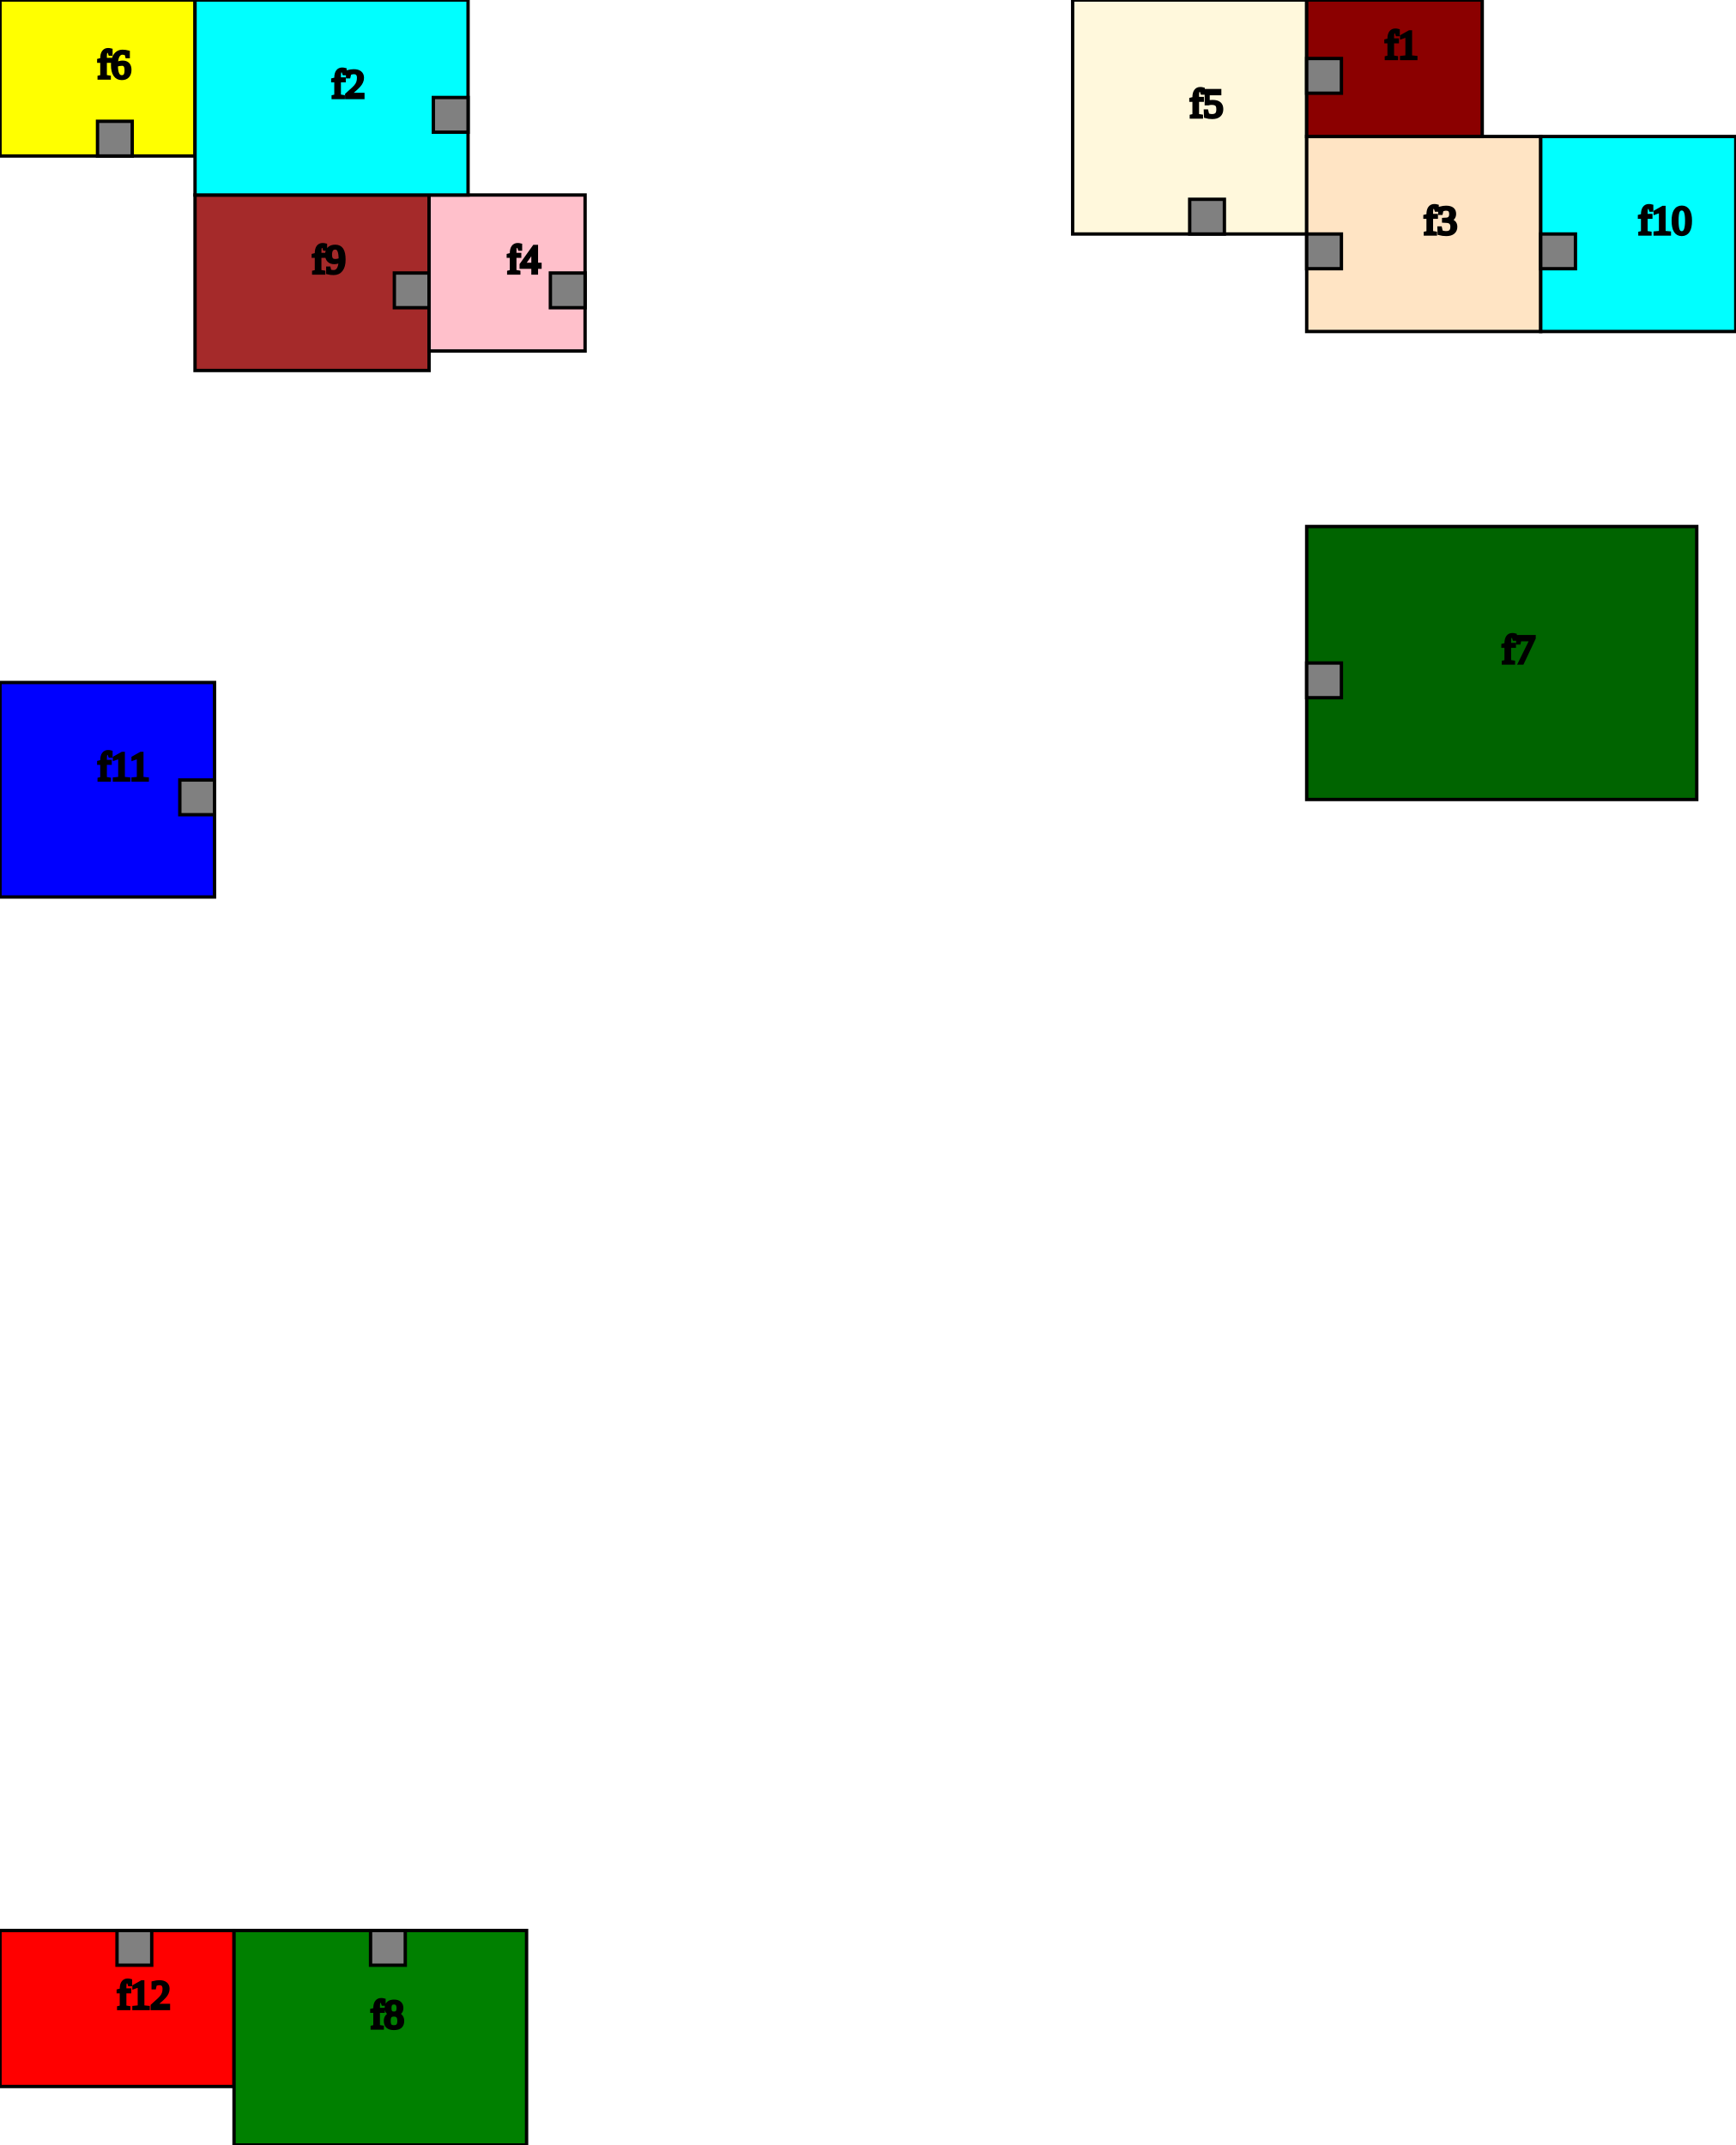
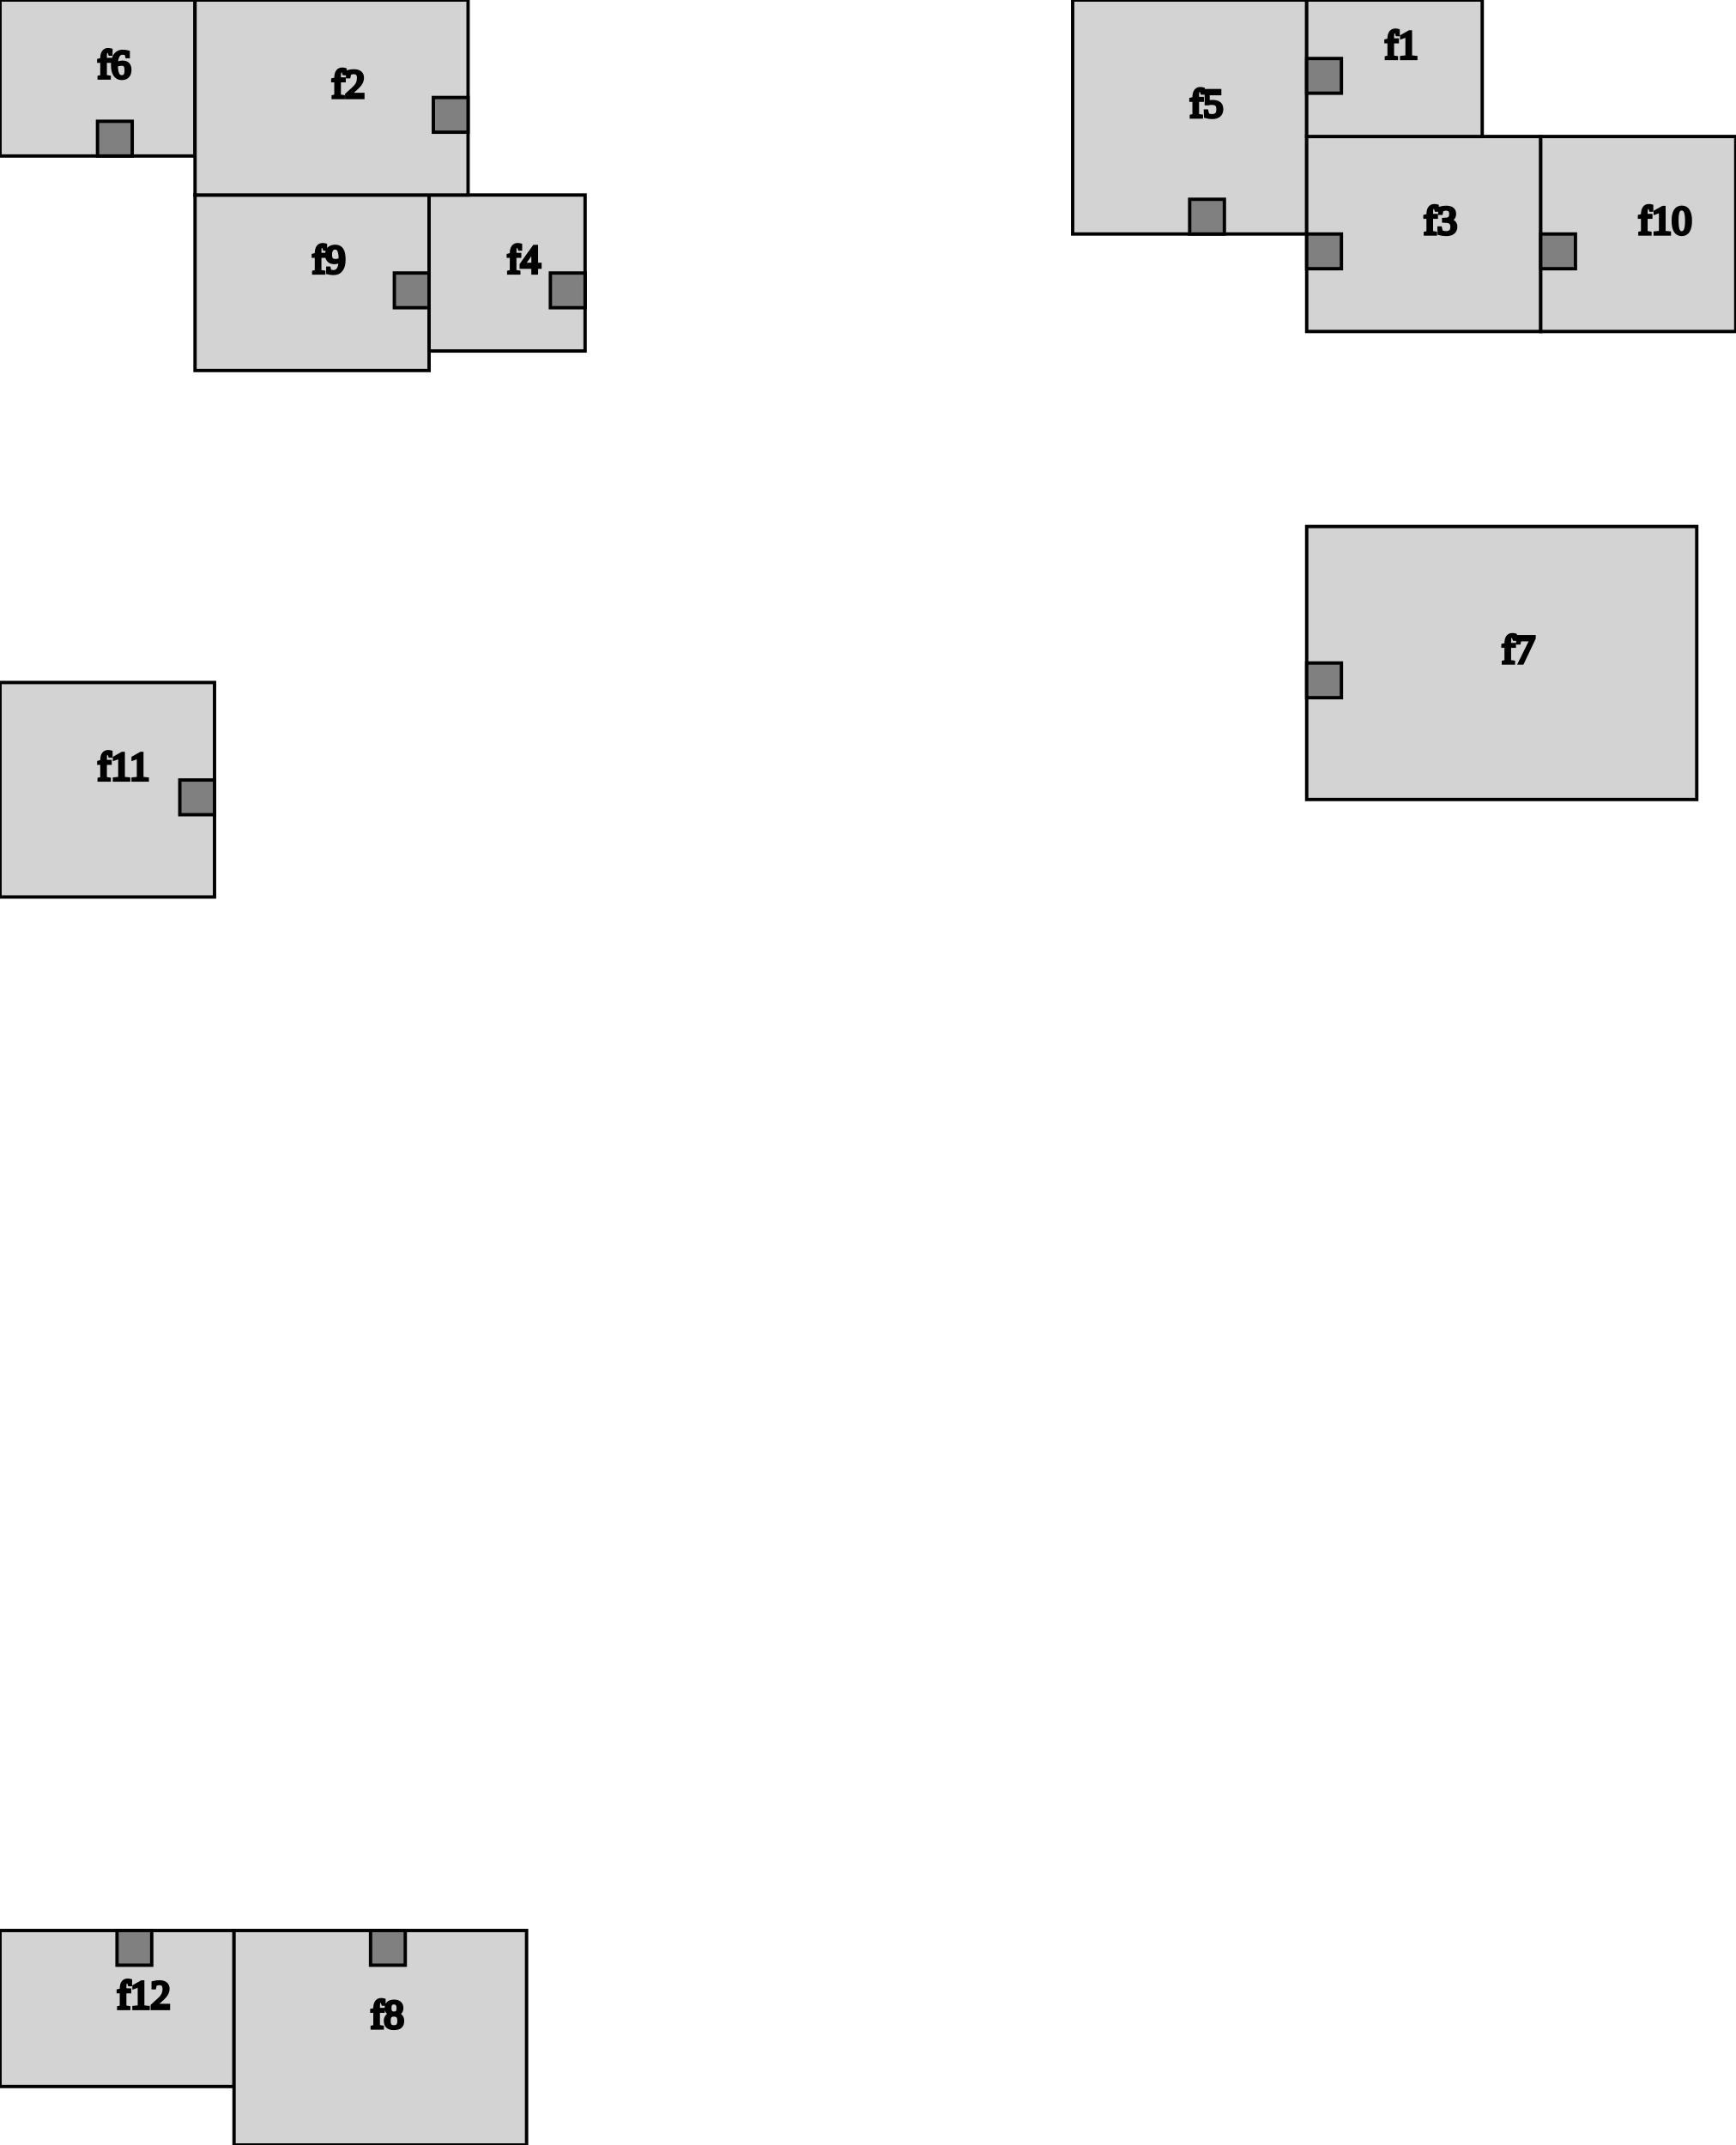
<svg xmlns="http://www.w3.org/2000/svg" width="517.818" height="640.0" version="1.1">
  <g style="stroke:black;">
-     <rect x="0.0" y="576.0" width="69.818" height="46.545" rx="0" ry="0" style="stroke-width:1;fill:red;" />
+     <rect x="0.0" y="576.0" width="69.818" height="46.545" rx="0" ry="0" style="stroke-width:1;fill:lightgray;" />
    <rect x="34.909" y="576.0" width="10.356" height="10.356" rx="0" ry="0" style="stroke-width:1;fill:gray;" />
    <text x="34.909" y="599.273" font-size="12">
      <tspan x="34.909" dy="0em">f12</tspan>
    </text>
-     <rect x="69.818" y="576.0" width="87.273" height="64.0" rx="0" ry="0" style="stroke-width:1;fill:green;" />
+     <rect x="69.818" y="576.0" width="87.273" height="64.0" rx="0" ry="0" style="stroke-width:1;fill:lightgray;" />
    <rect x="110.545" y="576.0" width="10.356" height="10.356" rx="0" ry="0" style="stroke-width:1;fill:gray;" />
    <text x="110.545" y="605.091" font-size="12">
      <tspan x="110.545" dy="0em">f8</tspan>
    </text>
-     <rect x="0.0" y="203.636" width="64.0" height="64.0" rx="0" ry="0" style="stroke-width:1;fill:blue;" />
+     <rect x="0.0" y="203.636" width="64.0" height="64.0" rx="0" ry="0" style="stroke-width:1;fill:lightgray;" />
    <rect x="53.644" y="232.727" width="10.356" height="10.356" rx="0" ry="0" style="stroke-width:1;fill:gray;" />
    <text x="29.091" y="232.727" font-size="12">
      <tspan x="29.091" dy="0em">f11</tspan>
    </text>
-     <rect x="0.0" y="0.0" width="58.182" height="46.545" rx="0" ry="0" style="stroke-width:1;fill:yellow;" />
+     <rect x="0.0" y="0.0" width="58.182" height="46.545" rx="0" ry="0" style="stroke-width:1;fill:lightgray;" />
    <rect x="29.091" y="36.189" width="10.356" height="10.356" rx="0" ry="0" style="stroke-width:1;fill:gray;" />
    <text x="29.091" y="23.273" font-size="12">
      <tspan x="29.091" dy="0em">f6</tspan>
    </text>
-     <rect x="58.182" y="58.182" width="69.818" height="52.364" rx="0" ry="0" style="stroke-width:1;fill:brown;" />
+     <rect x="58.182" y="58.182" width="69.818" height="52.364" rx="0" ry="0" style="stroke-width:1;fill:lightgray;" />
    <rect x="117.644" y="81.455" width="10.356" height="10.356" rx="0" ry="0" style="stroke-width:1;fill:gray;" />
    <text x="93.091" y="81.455" font-size="12">
      <tspan x="93.091" dy="0em">f9</tspan>
    </text>
-     <rect x="128.0" y="58.182" width="46.545" height="46.545" rx="0" ry="0" style="stroke-width:1;fill:pink;" />
+     <rect x="128.0" y="58.182" width="46.545" height="46.545" rx="0" ry="0" style="stroke-width:1;fill:lightgray;" />
    <rect x="164.189" y="81.455" width="10.356" height="10.356" rx="0" ry="0" style="stroke-width:1;fill:gray;" />
    <text x="151.273" y="81.455" font-size="12">
      <tspan x="151.273" dy="0em">f4</tspan>
    </text>
-     <rect x="58.182" y="0.0" width="81.455" height="58.182" rx="0" ry="0" style="stroke-width:1;fill:cyan;" />
+     <rect x="58.182" y="0.0" width="81.455" height="58.182" rx="0" ry="0" style="stroke-width:1;fill:lightgray;" />
    <rect x="129.28" y="29.091" width="10.356" height="10.356" rx="0" ry="0" style="stroke-width:1;fill:gray;" />
    <text x="98.909" y="29.091" font-size="12">
      <tspan x="98.909" dy="0em">f2</tspan>
    </text>
-     <rect x="320.0" y="0.0" width="69.818" height="69.818" rx="0" ry="0" style="stroke-width:1;fill:cornsilk;" />
+     <rect x="320.0" y="0.0" width="69.818" height="69.818" rx="0" ry="0" style="stroke-width:1;fill:lightgray;" />
    <rect x="354.909" y="59.462" width="10.356" height="10.356" rx="0" ry="0" style="stroke-width:1;fill:gray;" />
    <text x="354.909" y="34.909" font-size="12">
      <tspan x="354.909" dy="0em">f5</tspan>
    </text>
-     <rect x="389.818" y="157.091" width="116.364" height="81.455" rx="0" ry="0" style="stroke-width:1;fill:darkgreen;" />
+     <rect x="389.818" y="157.091" width="116.364" height="81.455" rx="0" ry="0" style="stroke-width:1;fill:lightgray;" />
    <rect x="389.818" y="197.818" width="10.356" height="10.356" rx="0" ry="0" style="stroke-width:1;fill:gray;" />
    <text x="448.0" y="197.818" font-size="12">
      <tspan x="448.0" dy="0em">f7</tspan>
    </text>
-     <rect x="389.818" y="40.727" width="69.818" height="58.182" rx="0" ry="0" style="stroke-width:1;fill:bisque;" />
+     <rect x="389.818" y="40.727" width="69.818" height="58.182" rx="0" ry="0" style="stroke-width:1;fill:lightgray;" />
    <rect x="389.818" y="69.818" width="10.356" height="10.356" rx="0" ry="0" style="stroke-width:1;fill:gray;" />
    <text x="424.727" y="69.818" font-size="12">
      <tspan x="424.727" dy="0em">f3</tspan>
    </text>
-     <rect x="459.636" y="40.727" width="58.182" height="58.182" rx="0" ry="0" style="stroke-width:1;fill:aqua;" />
+     <rect x="459.636" y="40.727" width="58.182" height="58.182" rx="0" ry="0" style="stroke-width:1;fill:lightgray;" />
    <rect x="459.636" y="69.818" width="10.356" height="10.356" rx="0" ry="0" style="stroke-width:1;fill:gray;" />
    <text x="488.727" y="69.818" font-size="12">
      <tspan x="488.727" dy="0em">f10</tspan>
    </text>
-     <rect x="389.818" y="0.0" width="52.364" height="40.727" rx="0" ry="0" style="stroke-width:1;fill:darkred;" />
+     <rect x="389.818" y="0.0" width="52.364" height="40.727" rx="0" ry="0" style="stroke-width:1;fill:lightgray;" />
    <rect x="389.818" y="17.455" width="10.356" height="10.356" rx="0" ry="0" style="stroke-width:1;fill:gray;" />
    <text x="413.091" y="17.455" font-size="12">
      <tspan x="413.091" dy="0em">f1</tspan>
    </text>
  </g>
</svg>
